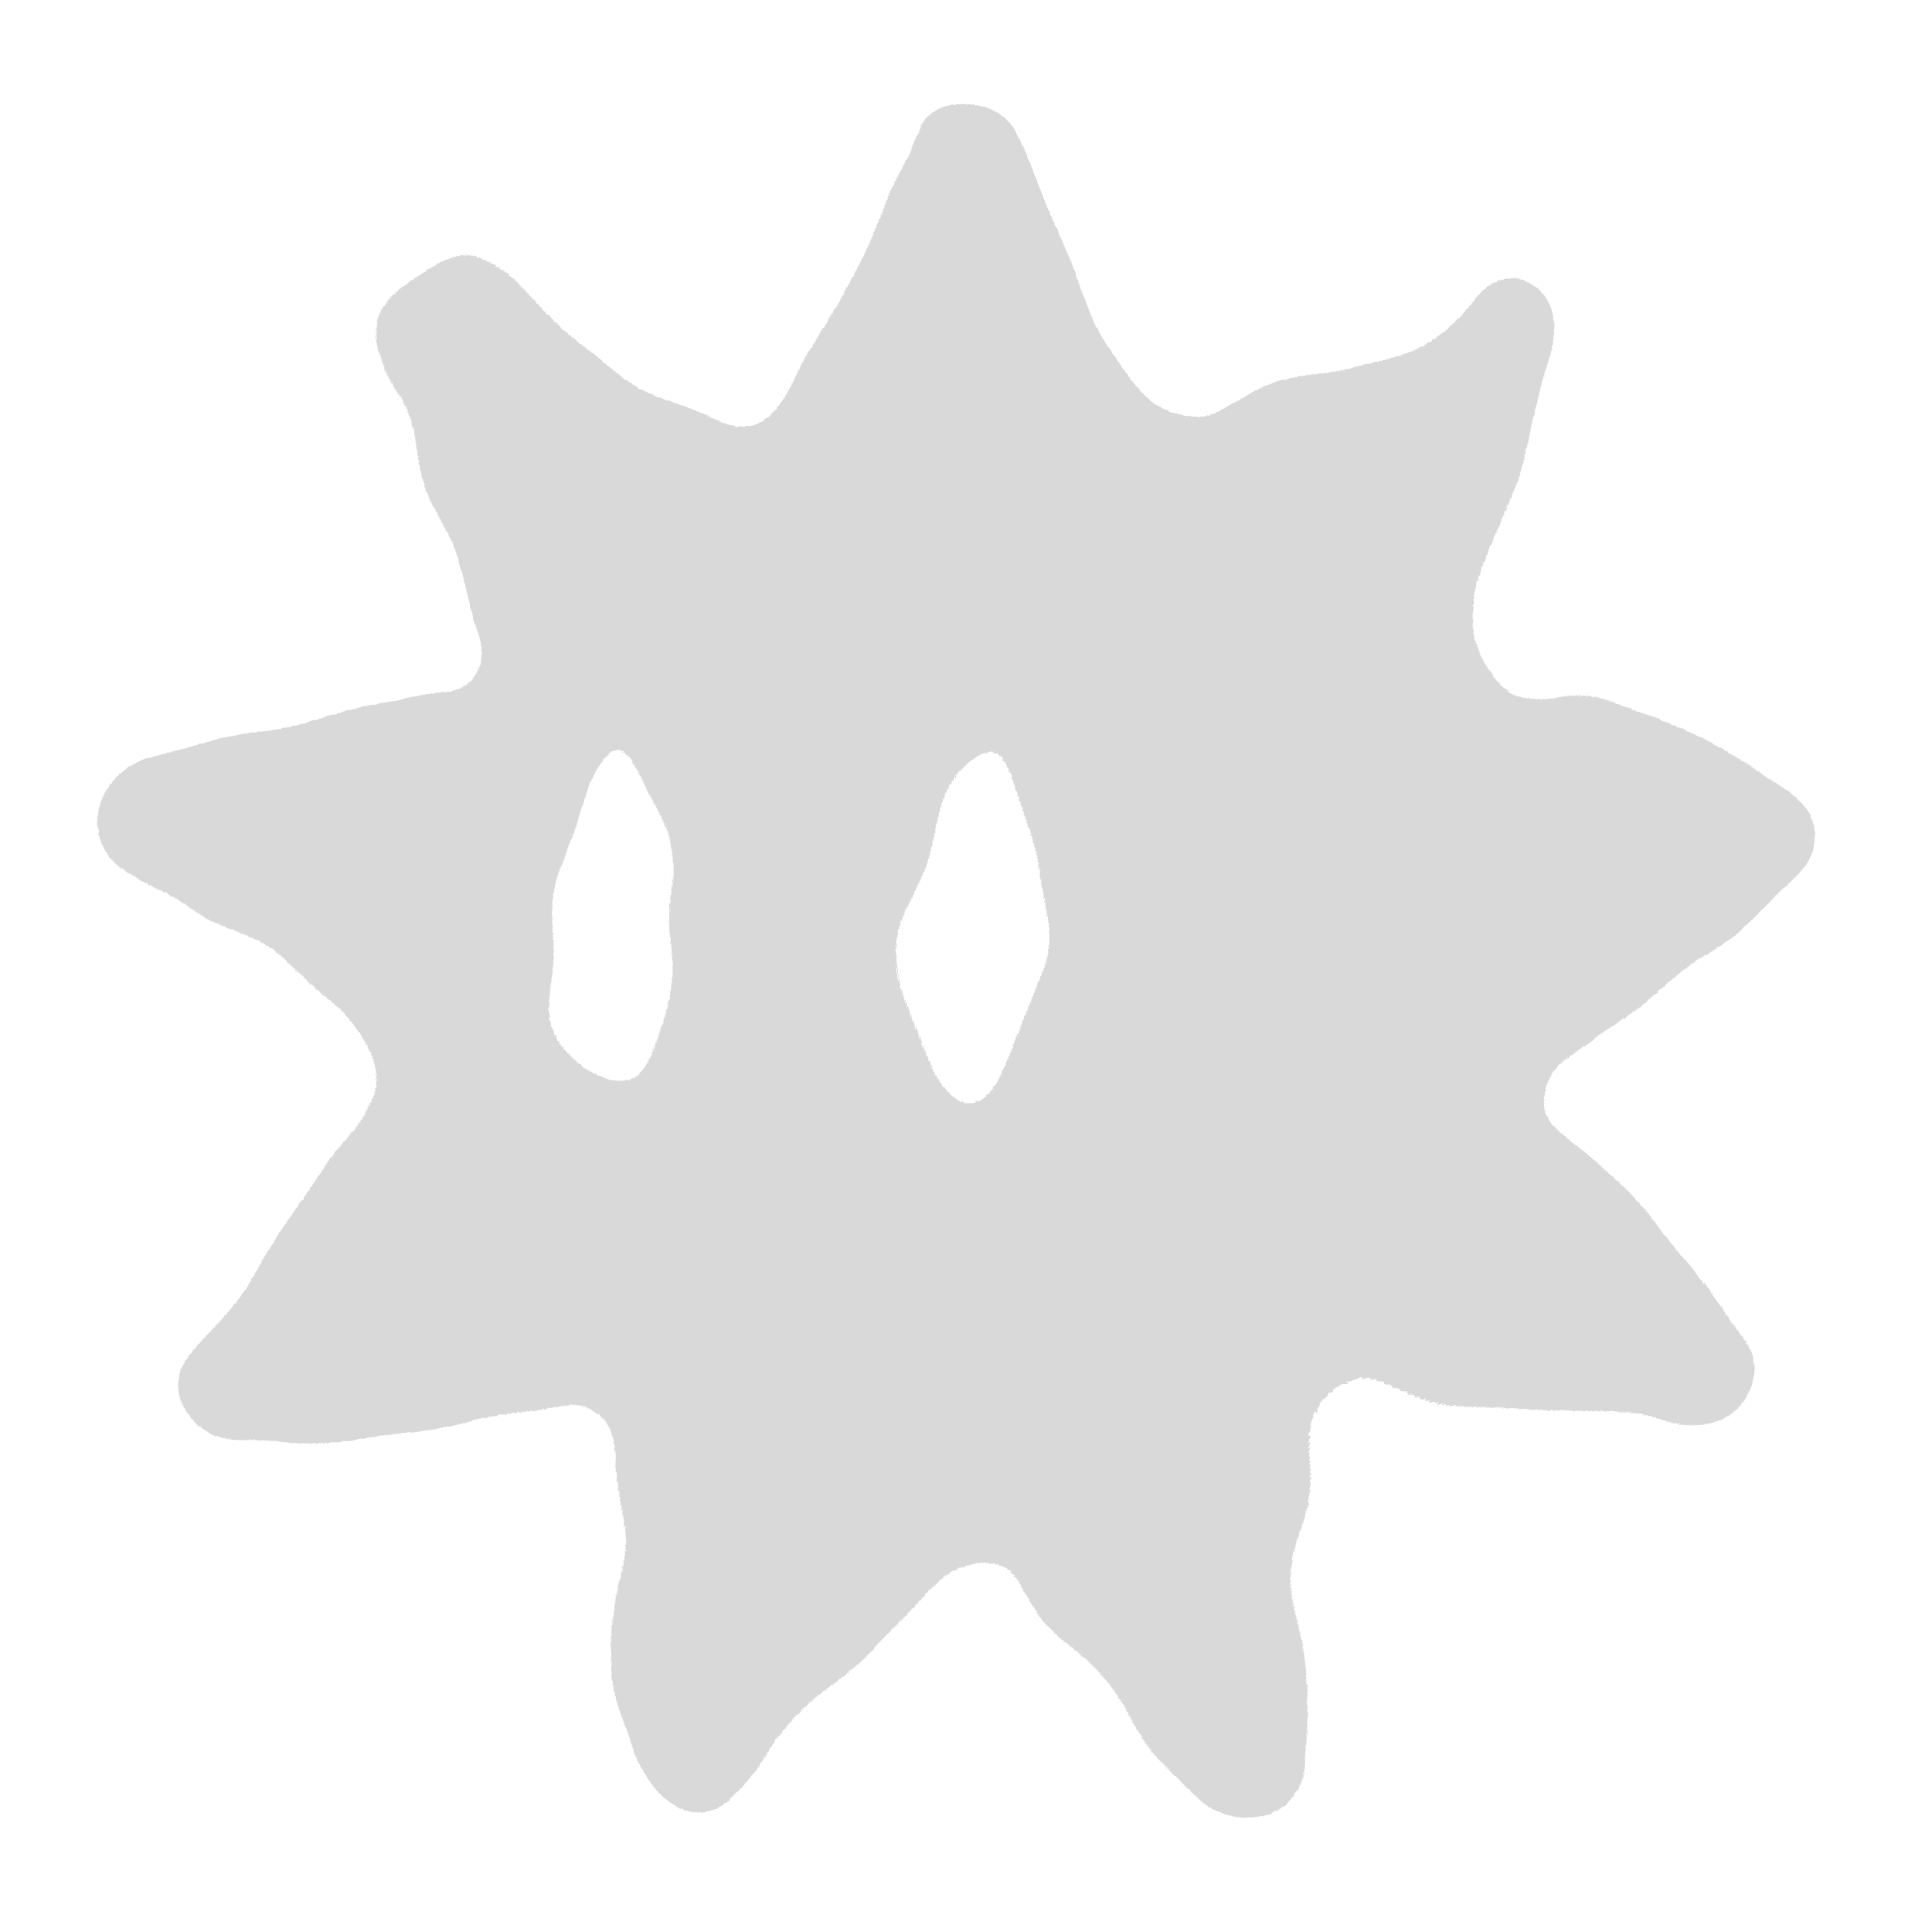
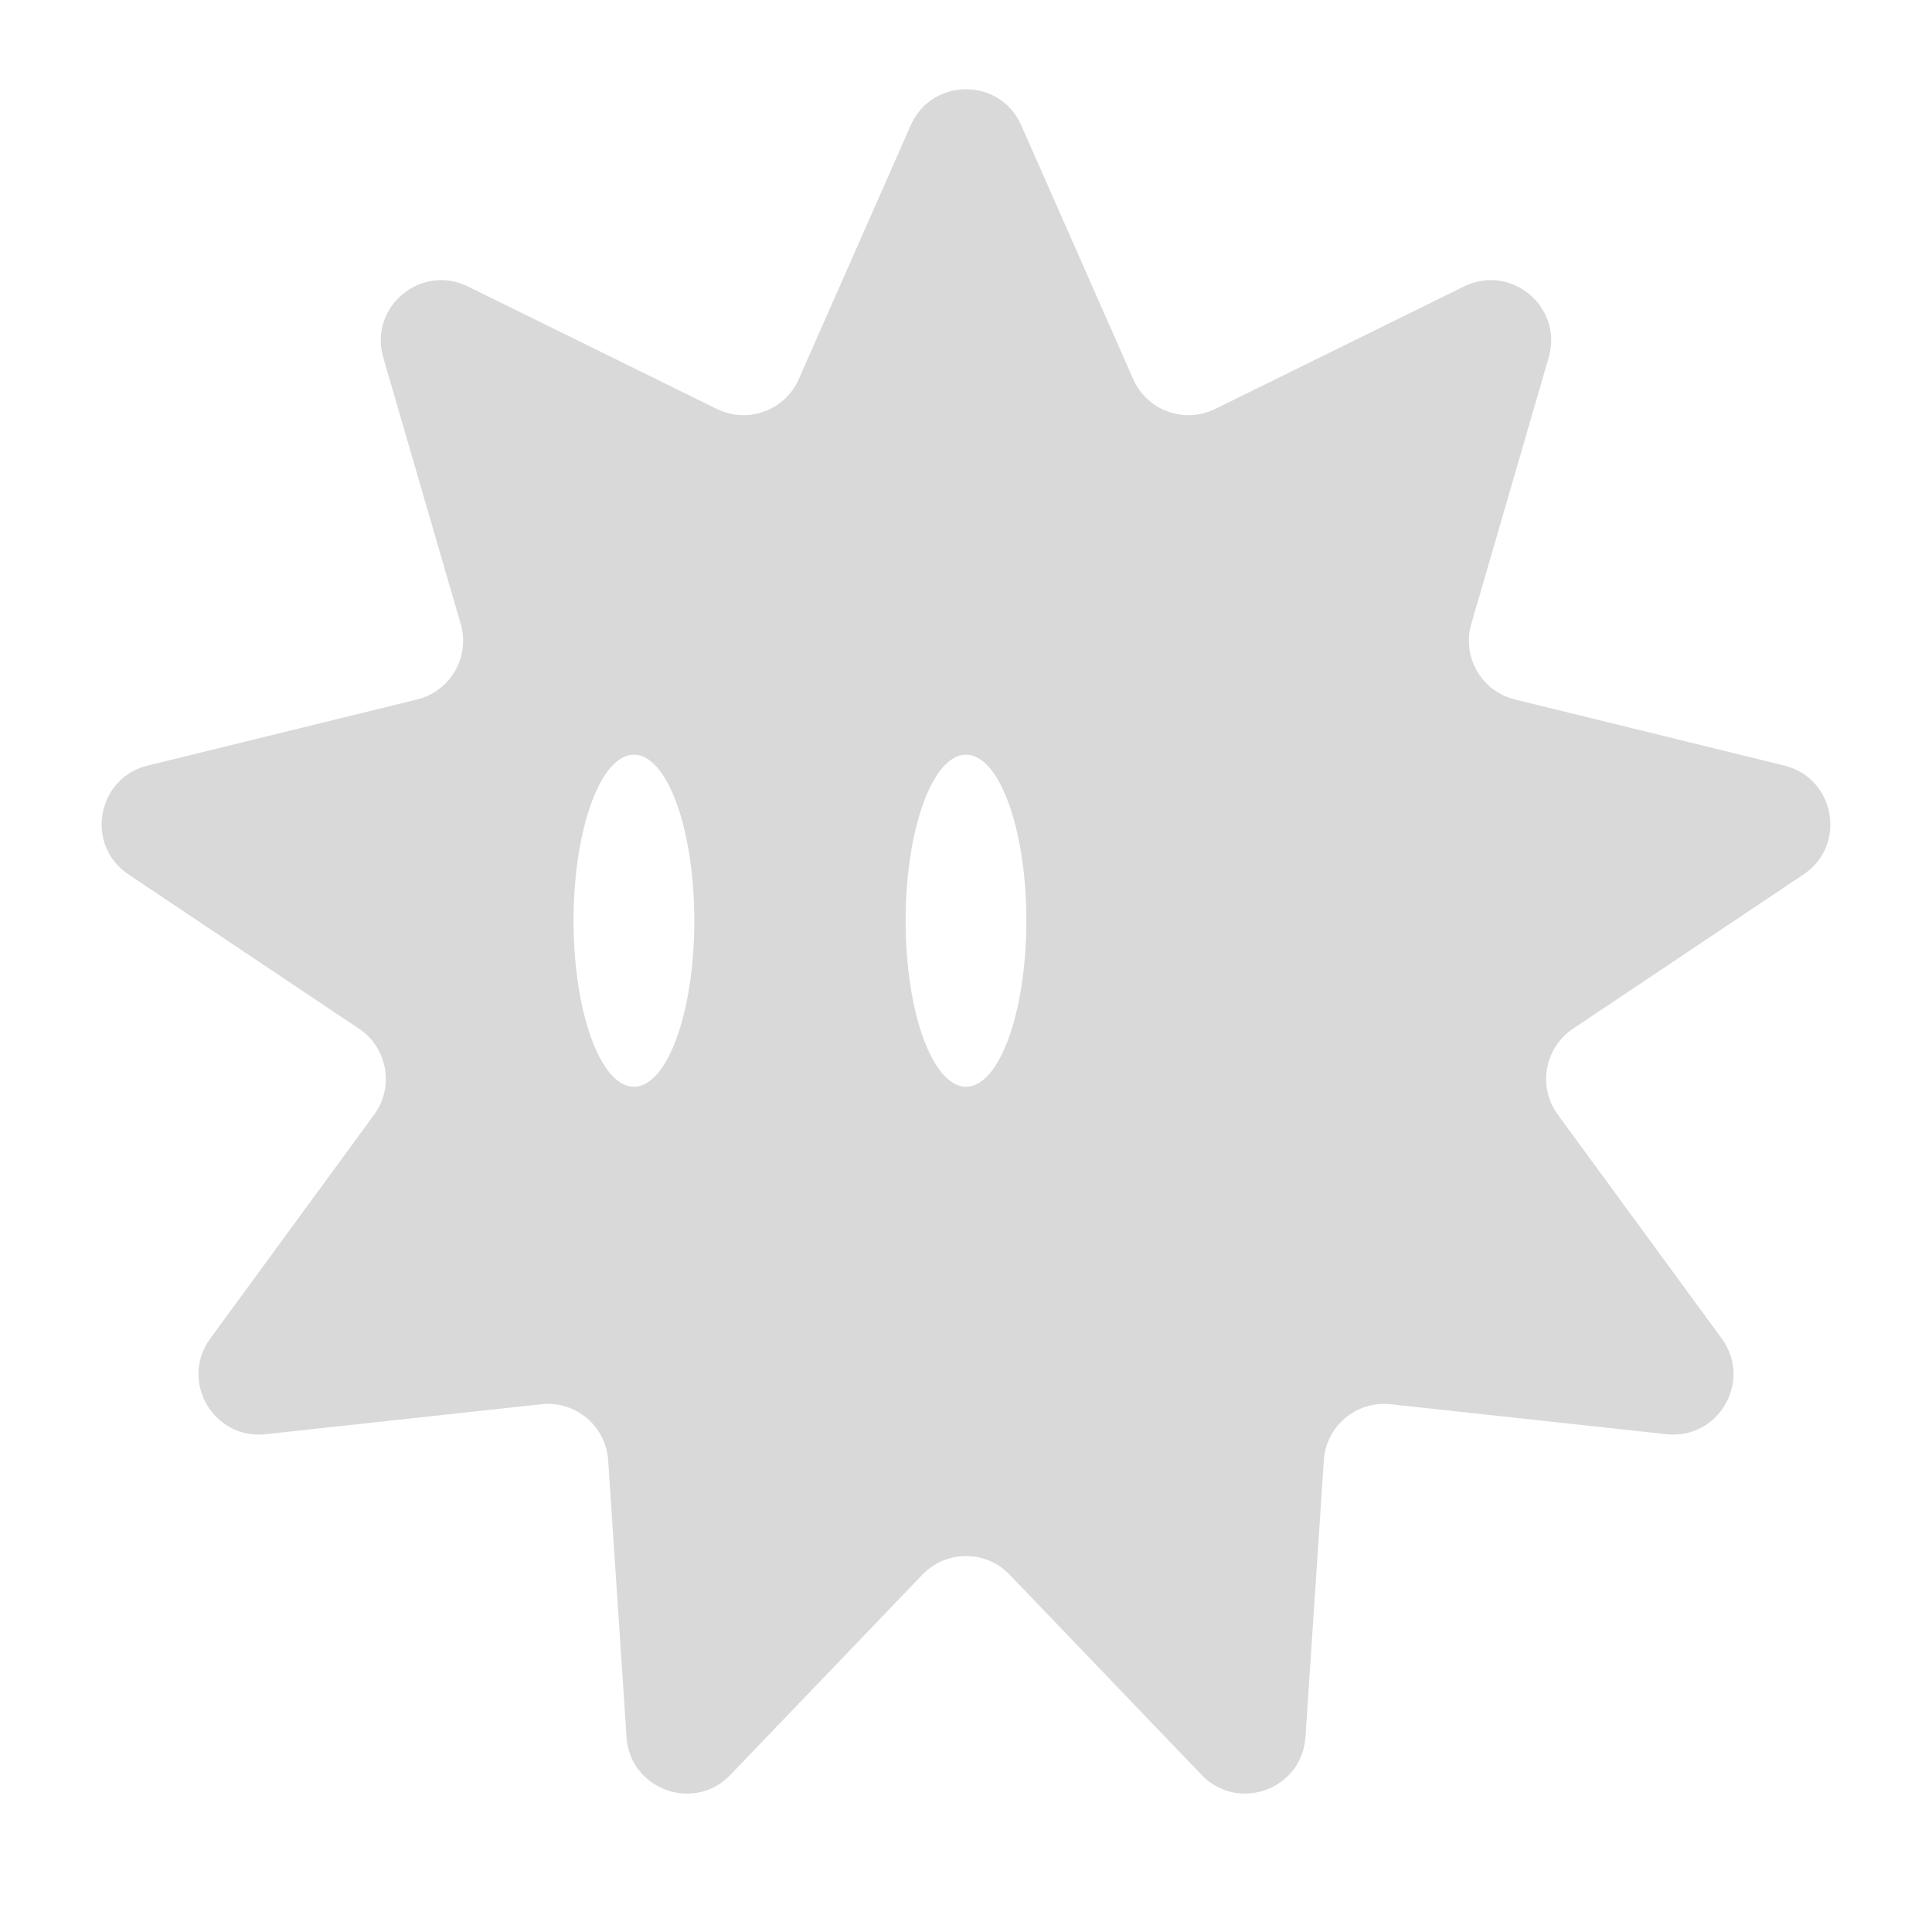
<svg xmlns="http://www.w3.org/2000/svg" width="64" height="64" viewBox="0 0 64 64" fill="none">
-   <g filter="url(#filter0_g_975_2160)">
+   <g>
    <path d="M30.17 4.149C30.872 2.559 33.128 2.559 33.83 4.149L37.539 12.56C37.998 13.601 39.232 14.05 40.252 13.548L48.499 9.489C50.059 8.722 51.788 10.172 51.303 11.842L48.739 20.669C48.421 21.761 49.077 22.899 50.182 23.17L59.109 25.361C60.797 25.776 61.189 27.999 59.745 28.966L52.106 34.079C51.161 34.712 50.932 36.005 51.604 36.923L57.034 44.341C58.06 45.744 56.932 47.698 55.204 47.51L46.065 46.517C44.934 46.394 43.929 47.238 43.854 48.373L43.245 57.545C43.13 59.279 41.009 60.051 39.806 58.797L33.444 52.162C32.657 51.341 31.343 51.341 30.556 52.162L24.194 58.797C22.991 60.051 20.87 59.279 20.755 57.545L20.146 48.373C20.071 47.238 19.065 46.394 17.934 46.517L8.795 47.51C7.067 47.697 5.939 45.743 6.965 44.341L12.395 36.923C13.067 36.005 12.839 34.712 11.894 34.079L4.255 28.966C2.811 27.999 3.202 25.776 4.89 25.361L13.818 23.17C14.922 22.899 15.579 21.761 15.261 20.669L12.696 11.842C12.211 10.172 13.94 8.722 15.499 9.489L23.748 13.548C24.768 14.05 26.002 13.601 26.46 12.56L30.17 4.149ZM21 25C19.895 25.001 19 27.463 19 30.5C19 33.537 19.895 35.999 21 36C22.104 36 23 33.538 23 30.5C23 27.462 22.104 25 21 25ZM32 25C30.895 25.001 30 27.463 30 30.5C30 33.537 30.895 35.999 32 36C33.104 36 33.999 33.538 33.999 30.5C33.999 27.462 33.104 25 32 25Z" fill="#D9D9D9" />
  </g>
-   <defs>
-     <filter id="filter0_g_975_2160" x="1.498" y="1.088" width="61.004" height="60.196" filterUnits="userSpaceOnUse" color-interpolation-filters="sRGB">
-       <feFlood flood-opacity="0" result="BackgroundImageFix" />
-       <feBlend mode="normal" in="SourceGraphic" in2="BackgroundImageFix" result="shape" />
-       <feTurbulence type="fractalNoise" baseFrequency="0.078 0.078" numOctaves="3" seed="9261" />
-       <feDisplacementMap in="shape" scale="3.738" xChannelSelector="R" yChannelSelector="G" result="displacedImage" width="100%" height="100%" />
-       <feMerge result="effect1_texture_975_2160">
-         <feMergeNode in="displacedImage" />
-       </feMerge>
-     </filter>
-   </defs>
</svg>
